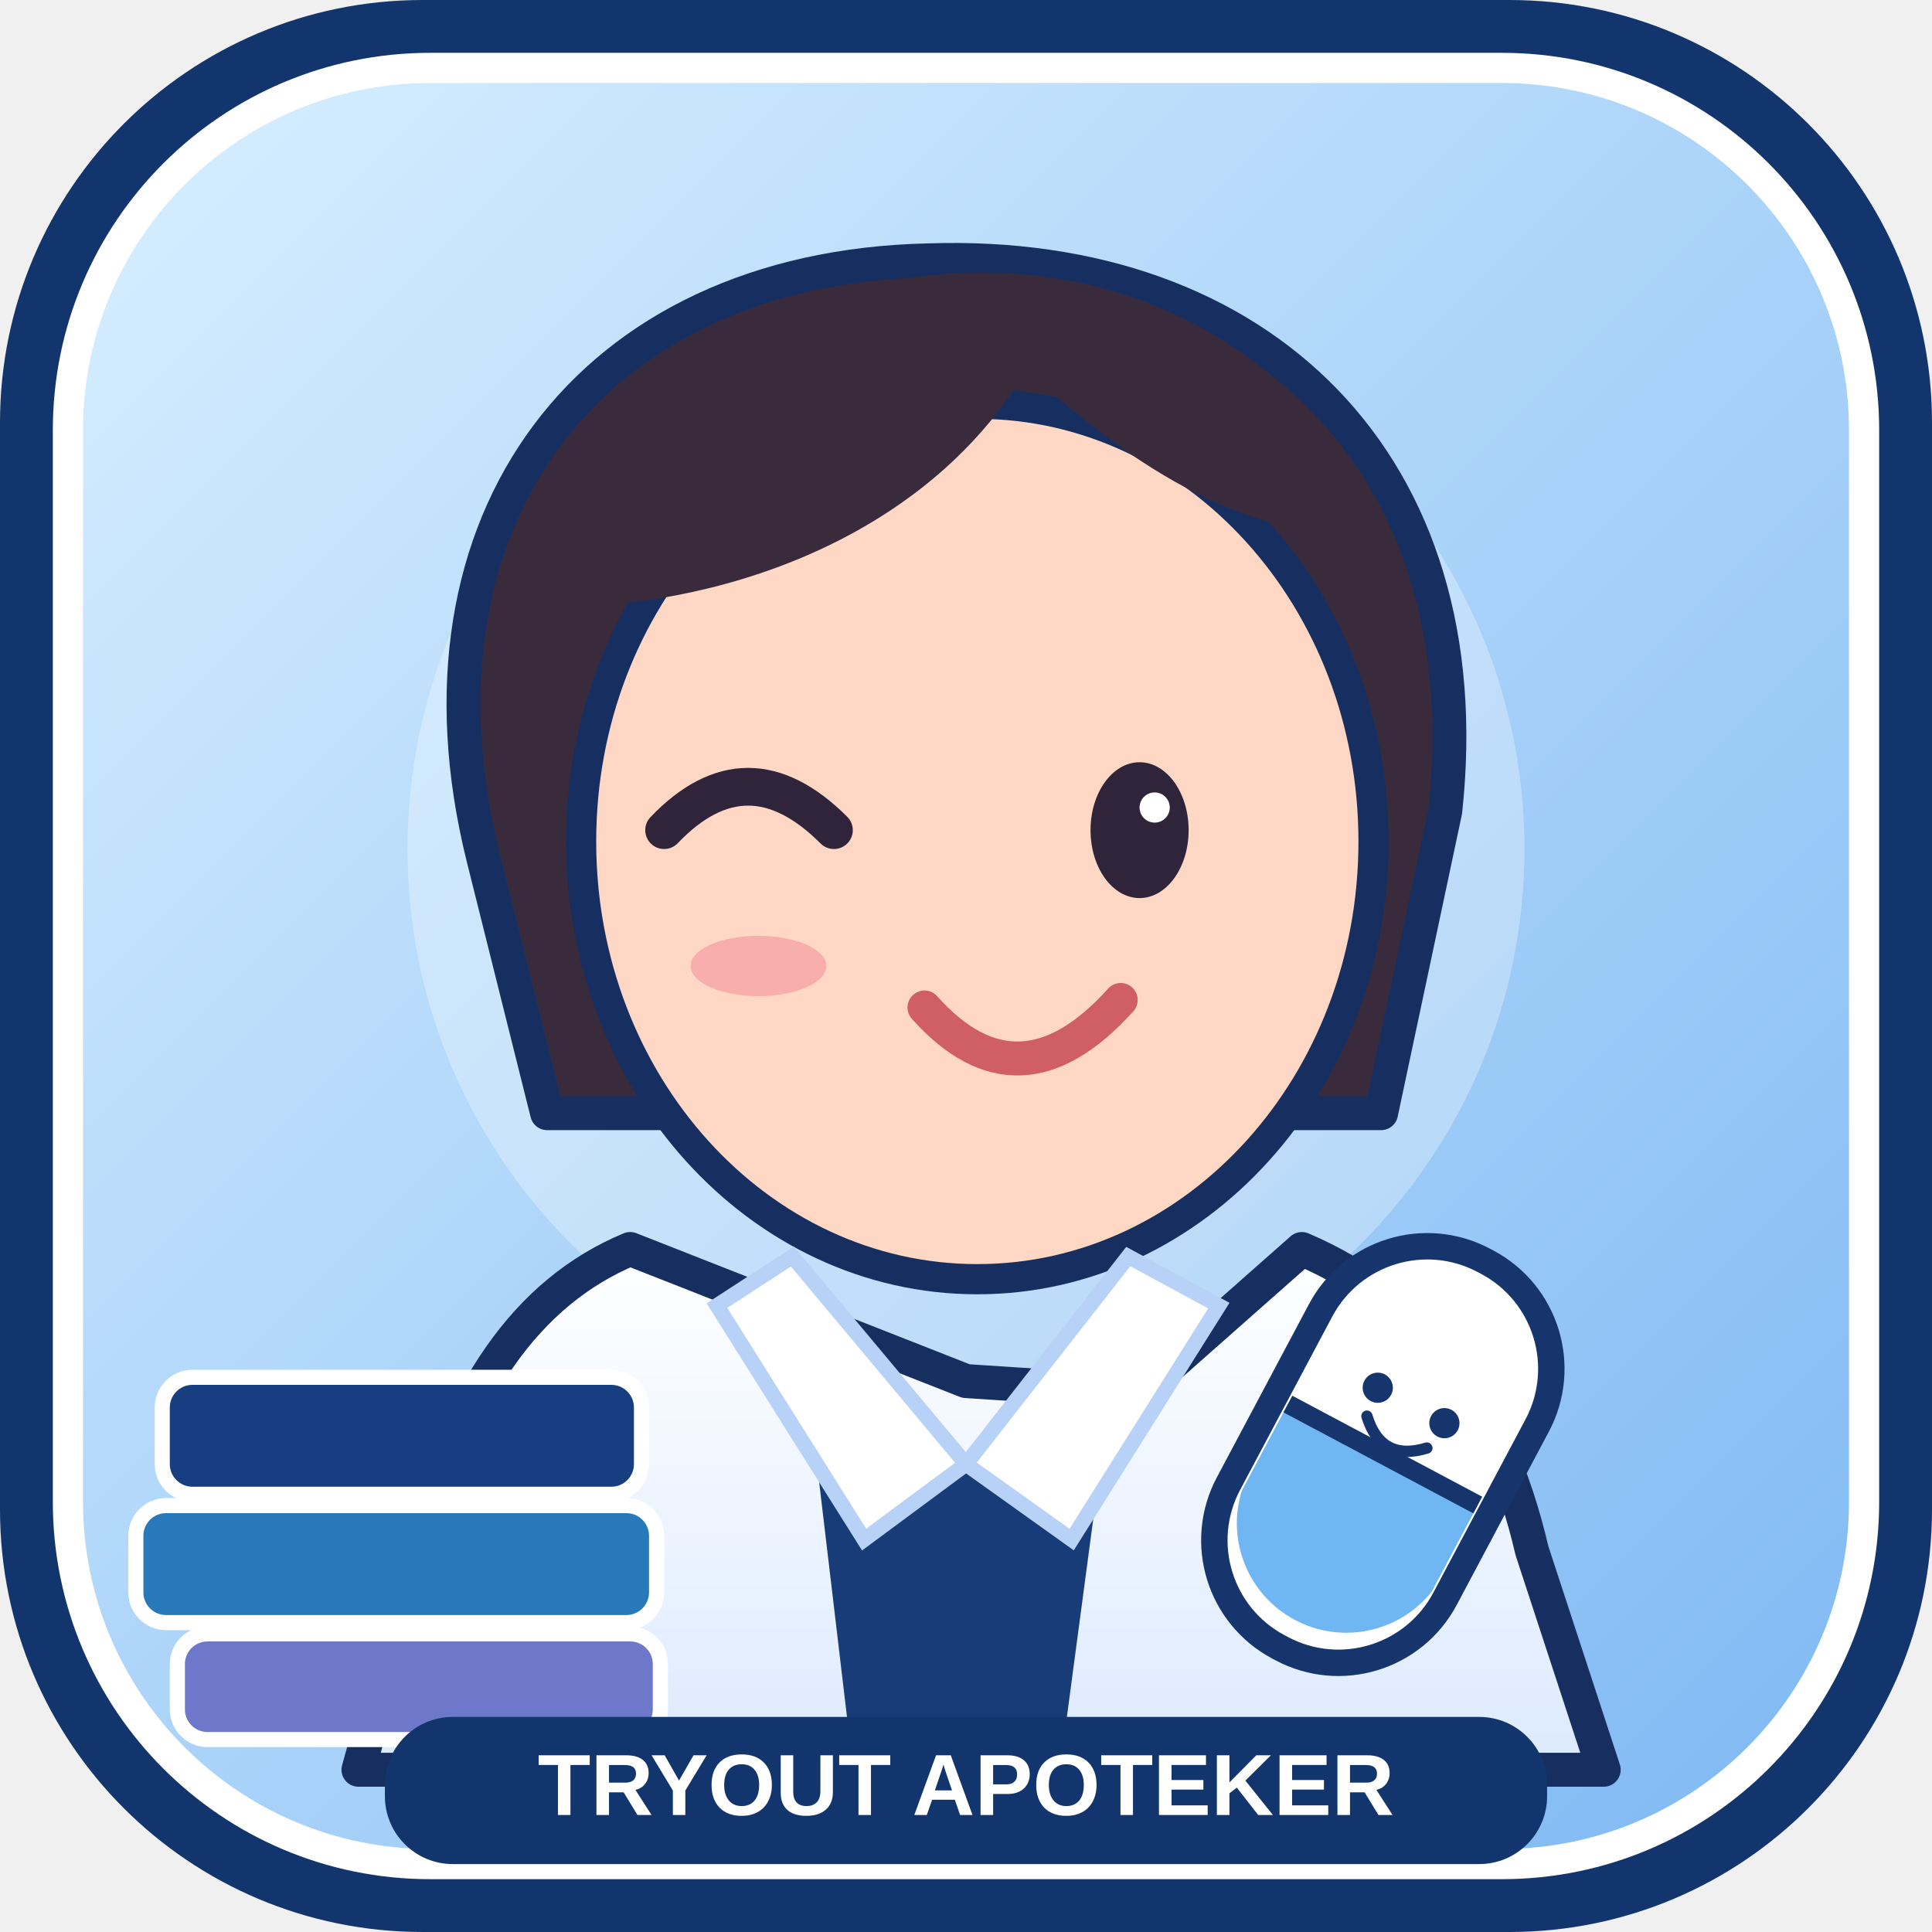
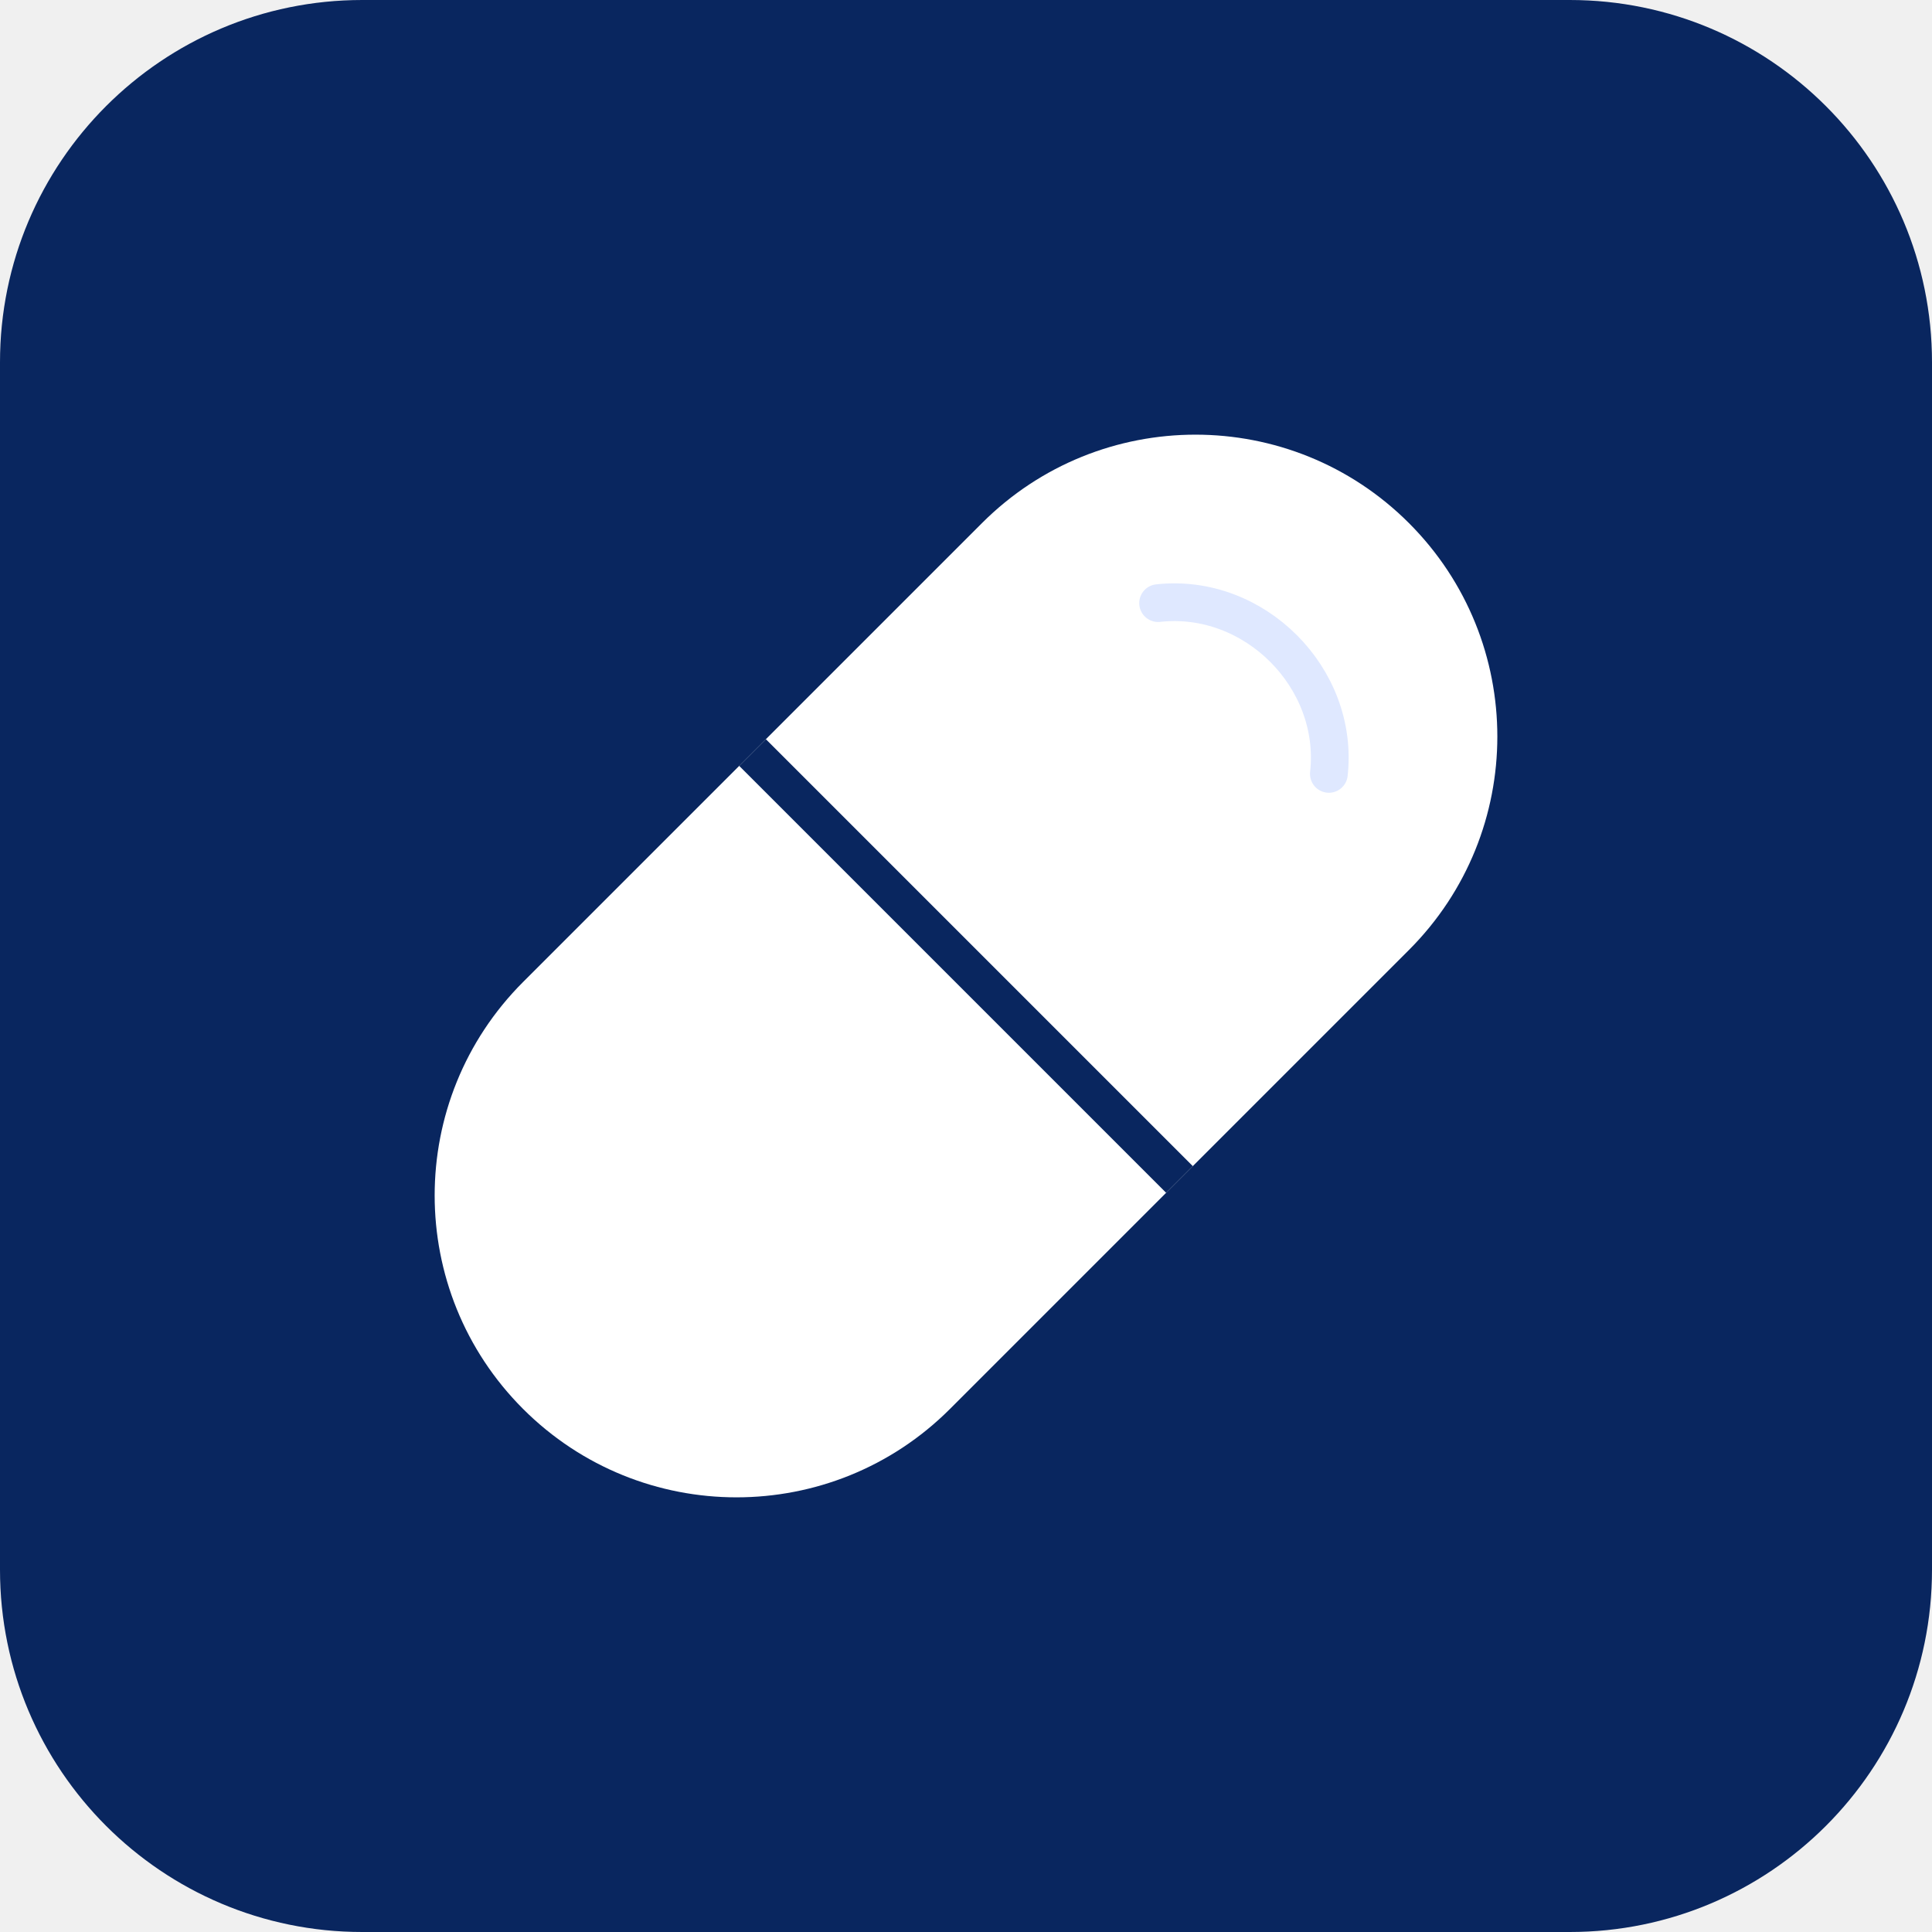
- <svg xmlns="http://www.w3.org/2000/svg" viewBox="0 0 512 512">
-   <defs>
-     <linearGradient id="bg" x1="0" y1="0" x2="1" y2="1">
-       <stop stop-color="#d9efff" />
-       <stop offset="1" stop-color="#7db8f3" />
-     </linearGradient>
-     <linearGradient id="coat" x1="0" y1="0" x2="0" y2="1">
-       <stop stop-color="#fff" />
-       <stop offset="1" stop-color="#dceaff" />
-     </linearGradient>
-   </defs>
-   <rect width="512" height="512" rx="112" fill="#12356d" />
-   <rect x="18" y="18" width="476" height="476" rx="96" fill="url(#bg)" stroke="#fff" stroke-width="8" />
-   <circle cx="256" cy="225" r="148" fill="#ffffff" opacity=".3" />
-   <path d="M128 227c-22-89 28-156 118-158 88-3 147 54 137 146l-17 80H145z" fill="#392b3c" stroke="#172f60" stroke-width="9" stroke-linejoin="round" />
-   <ellipse cx="259" cy="223" rx="105" ry="116" fill="#ffd8c5" stroke="#172f60" stroke-width="8" />
-   <path d="M151 208c-9-71 30-128 95-135 56-6 103 24 123 69-40 3-73-22-97-44-23 39-70 61-121 63z" fill="#392b3c" />
-   <path d="M176 220q22-23 45 0" fill="none" stroke="#30243a" stroke-width="10" stroke-linecap="round" />
-   <ellipse cx="302" cy="220" rx="13" ry="18" fill="#30243a" />
-   <circle cx="306" cy="214" r="4" fill="#fff" />
-   <path d="M245 267q25 28 52-2" fill="none" stroke="#cf5f62" stroke-width="9" stroke-linecap="round" />
-   <ellipse cx="201" cy="256" rx="18" ry="8" fill="#f59da3" opacity=".7" />
-   <path d="M167 331q-41 17-56 80l-16 58h330l-19-58q-14-60-61-80l-43 38-46-3z" fill="url(#coat)" stroke="#172f60" stroke-width="9" stroke-linejoin="round" />
-   <path d="M210 333l46 55 43-55-18 135h-55z" fill="#173c78" />
-   <path d="M210 333l46 55-27 20-39-62zM299 333l-43 55 28 20 39-62z" fill="#fff" stroke="#b8d2f7" stroke-width="4" />
-   <g stroke="#fff" stroke-width="4">
-     <rect x="43" y="365" width="127" height="31" rx="8" fill="#173e80" />
-     <rect x="36" y="399" width="138" height="31" rx="8" fill="#2879b9" />
-     <rect x="47" y="433" width="128" height="28" rx="8" fill="#6e78cb" />
+ <svg xmlns="http://www.w3.org/2000/svg" viewBox="0 0 256 256">
+   <rect width="256" height="256" rx="48" fill="#09265f" />
+   <g transform="rotate(45 128 128)">
+     <rect x="88" y="45" width="80" height="166" rx="40" fill="#fff" />
+     <path d="M88 128h80" stroke="#09265f" stroke-width="5" />
+     <path d="M112 76c8-10 24-10 32 0" fill="none" stroke="#dfe8ff" stroke-width="5" stroke-linecap="round" />
  </g>
-   <g transform="translate(365 319) rotate(28)">
-     <rect x="0" y="0" width="65" height="116" rx="32" fill="#fff" stroke="#17356d" stroke-width="7" />
-     <path d="M4 58h57v26a29 29 0 0 1-57 0z" fill="#6fb6f2" />
-     <path d="M4 58h57" stroke="#17356d" stroke-width="5" />
-     <circle cx="23" cy="43" r="4" fill="#17356d" />
-     <circle cx="43" cy="43" r="4" fill="#17356d" />
-     <path d="M24 51q9 9 18 0" fill="none" stroke="#17356d" stroke-width="3" stroke-linecap="round" />
-   </g>
-   <rect x="102" y="455" width="308" height="39" rx="18" fill="#12356d" />
-   <text x="256" y="481" font-family="Arial,sans-serif" font-size="23" font-weight="900" fill="#fff" text-anchor="middle">TRYOUT APOTEKER</text>
</svg>
